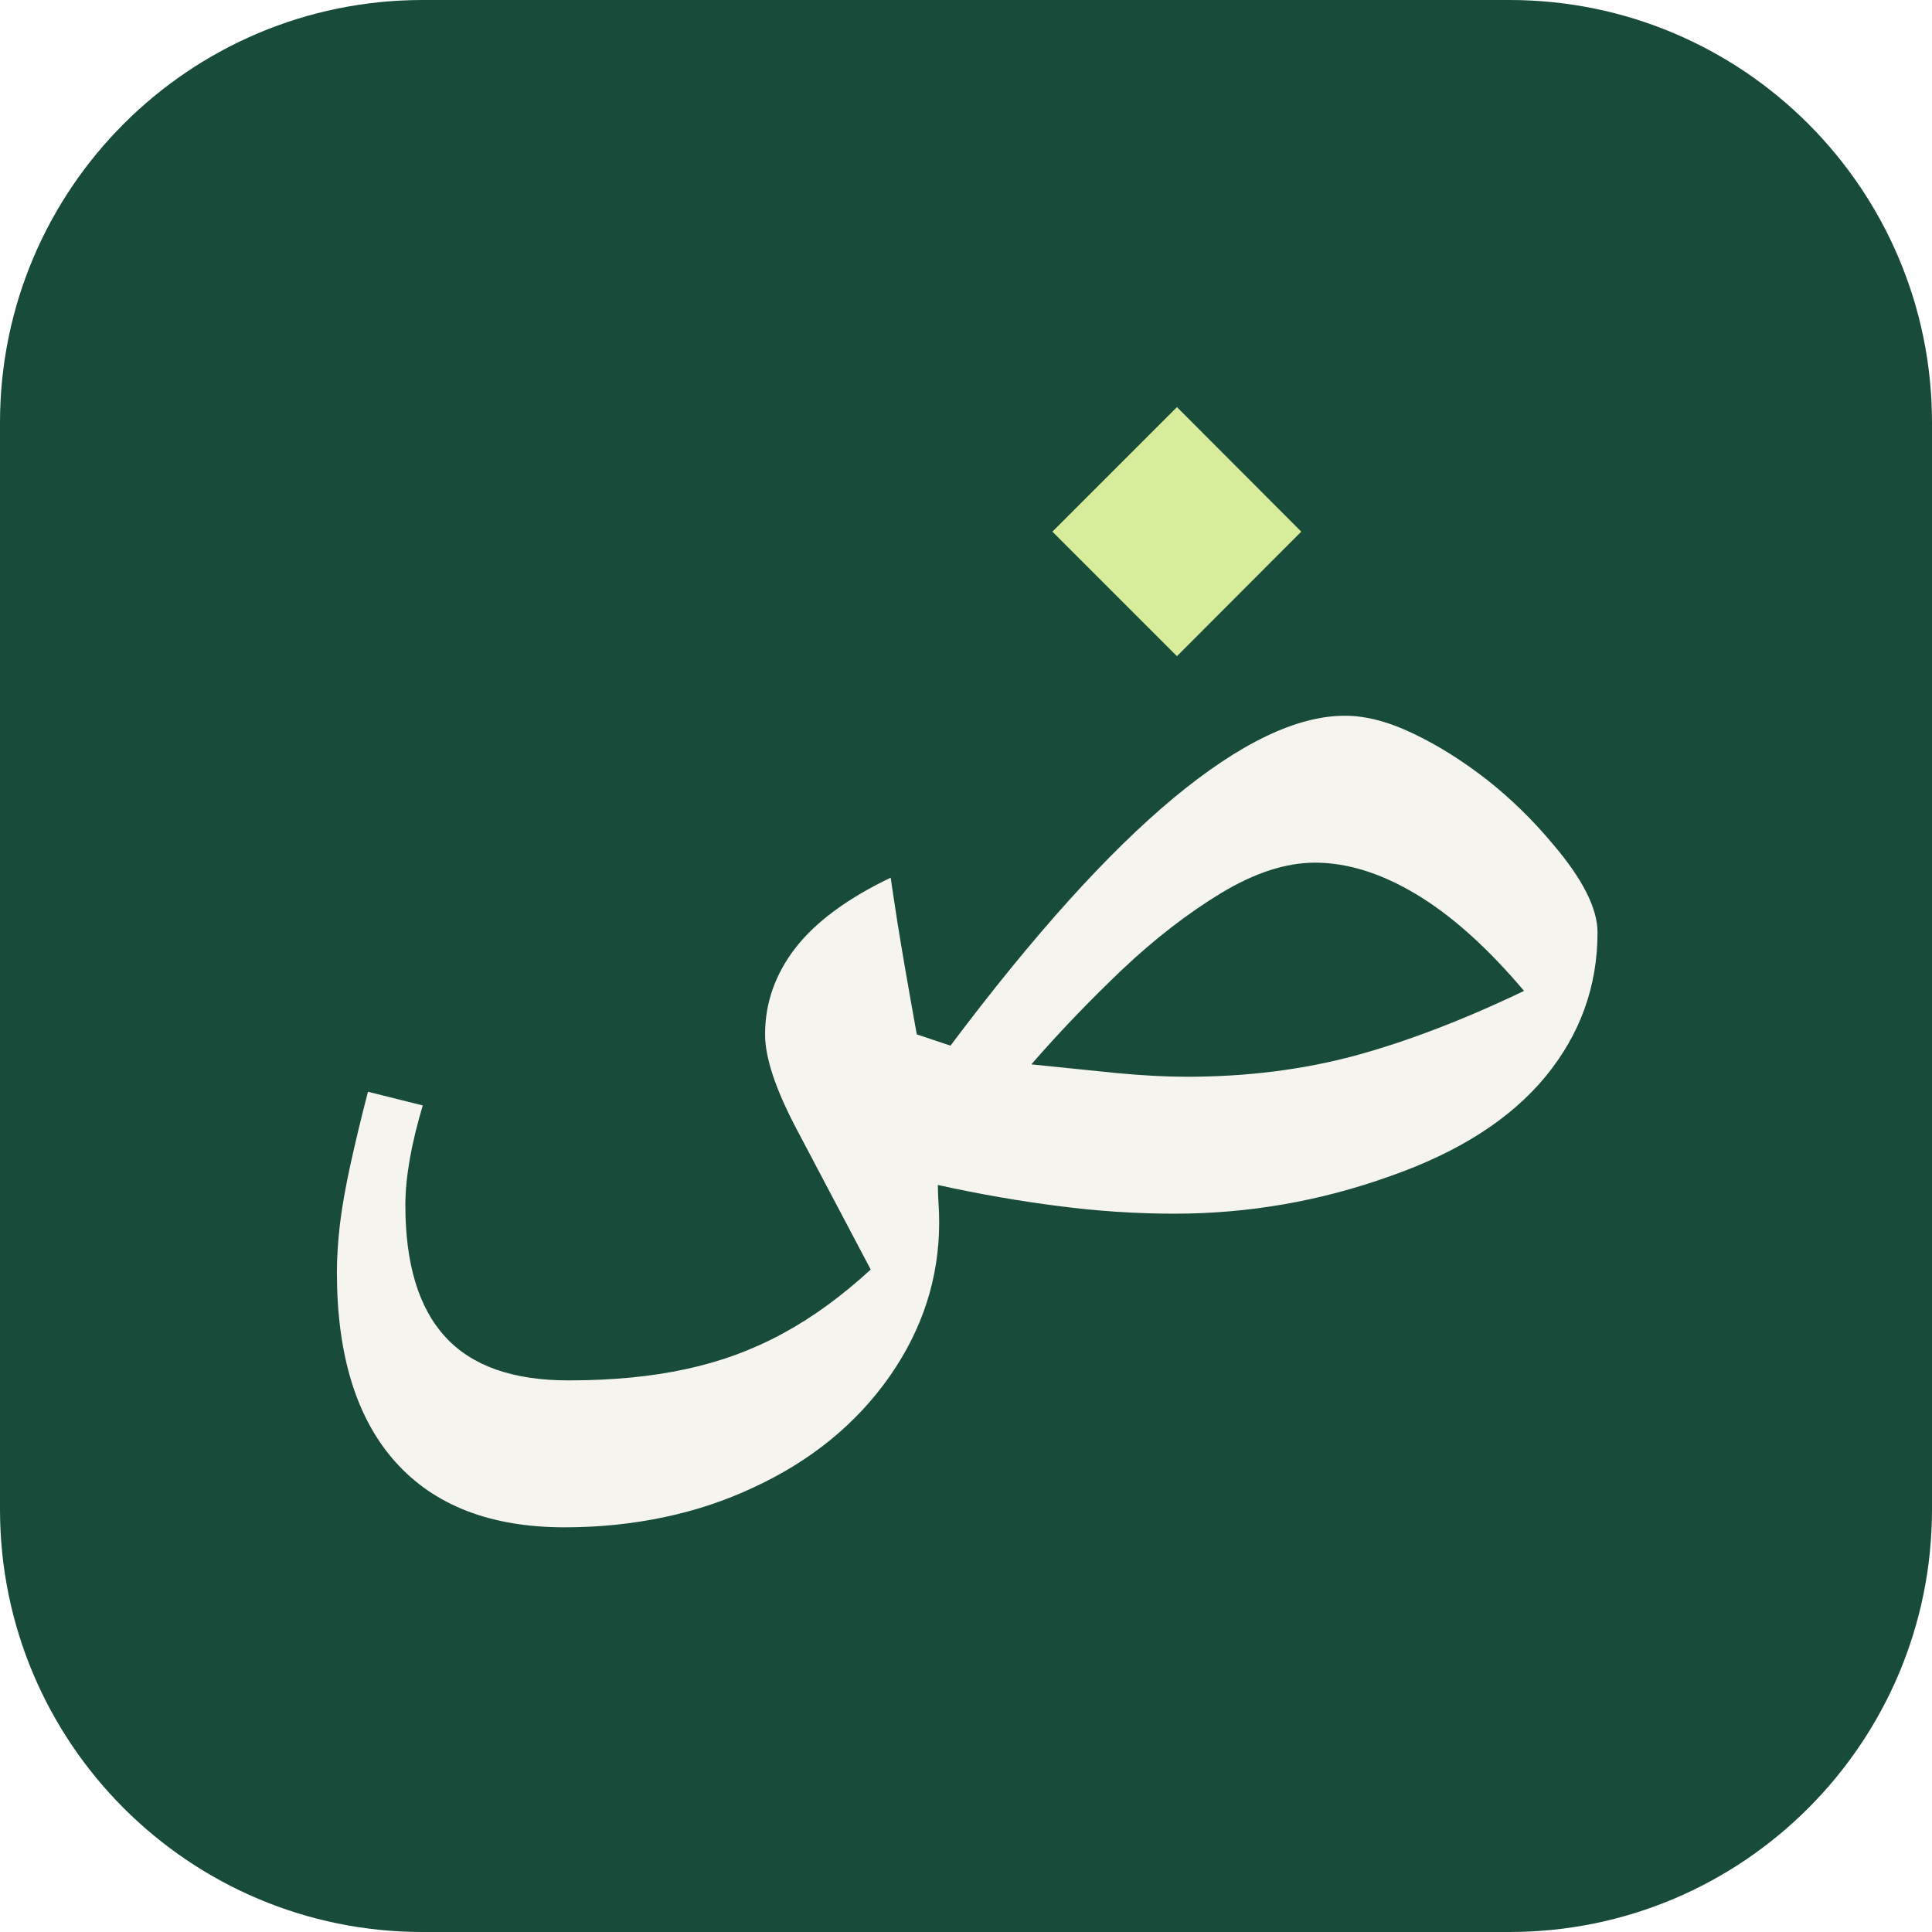
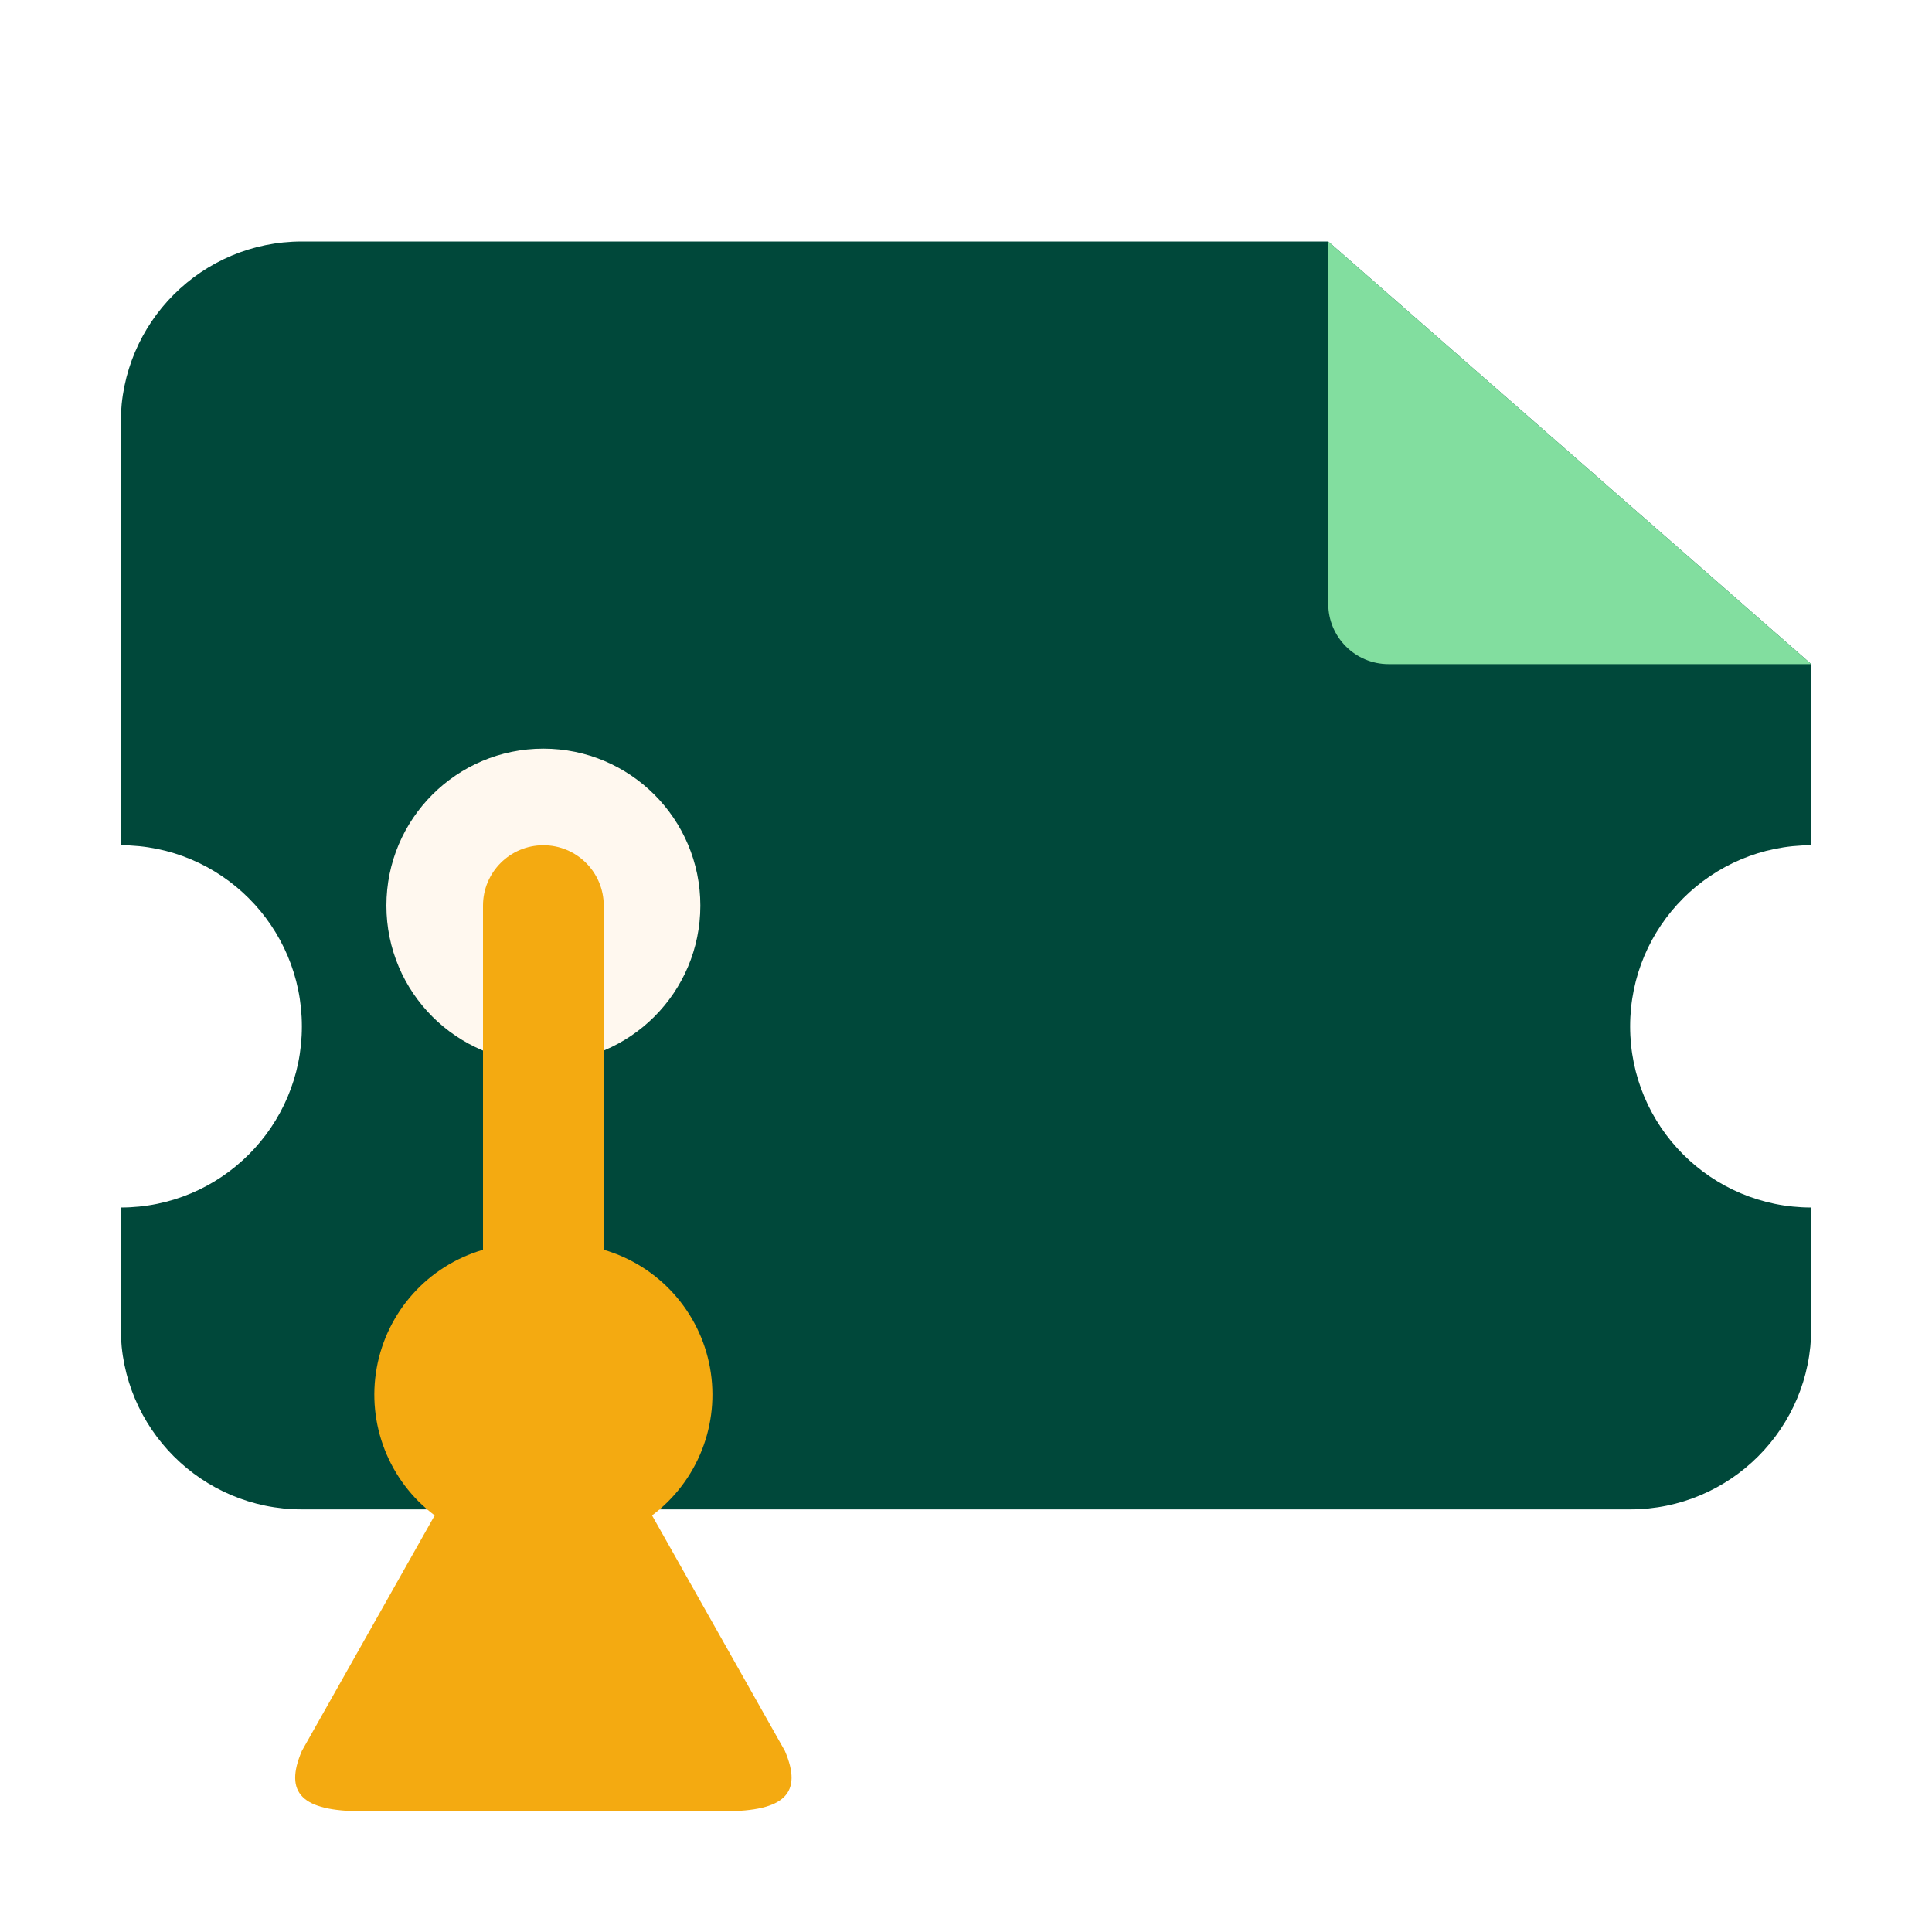
- <svg xmlns="http://www.w3.org/2000/svg" viewBox="0 0 64 64">
-   <rect width="64" height="64" rx="14" fill="#184b3a" />
-   <g transform="translate(9 9) scale(0.72)">
-     <path d="M13.48 57.77Q8.38 57.77 5.69 54.76Q3 51.75 3 46.03Q3 45.05 3.14 43.82Q3.29 42.59 3.63 41.05Q3.97 39.5 4.43 37.73L6.95 38.36Q6.15 41.05 6.15 42.94Q6.15 47 7.98 49Q9.81 51.01 13.65 51.01Q16.68 51.01 19.06 50.49Q21.44 49.98 23.5 48.86Q25.56 47.75 27.56 45.91Q25.56 42.13 24.13 39.41Q22.7 36.69 22.7 35.09Q22.7 32.92 24.1 31.11Q25.5 29.31 28.48 27.88Q28.48 27.93 28.79 29.94Q29.11 31.94 29.68 35.09L31.23 35.61Q36.95 27.99 41.5 24.21Q46.06 20.43 49.38 20.43Q50.81 20.43 52.5 21.24Q54.19 22.04 55.88 23.35Q57.56 24.67 58.94 26.33Q61 28.74 61 30.4Q61 34.12 58.6 37.04Q56.19 39.96 51.44 41.62Q46.63 43.34 41.53 43.34Q38.9 43.34 36.21 42.99Q33.52 42.65 30.65 42.02Q30.65 42.42 30.68 42.85Q30.71 43.28 30.71 43.74Q30.71 47.57 28.42 50.84Q26.13 54.1 22.18 55.93Q20.23 56.85 18.03 57.31Q15.83 57.77 13.48 57.77ZM42.11 37.04Q46.23 37.04 49.84 36.07Q53.44 35.09 57.62 33.09Q55.1 30.11 52.67 28.65Q50.24 27.19 48 27.19Q46 27.19 43.68 28.59Q41.36 30 39.13 32.11Q36.9 34.23 34.95 36.47Q37.07 36.69 38.87 36.87Q40.67 37.04 42.11 37.04Z" fill="#f6f4ee" />
-     <path d="M41.65 6.23 L47.37 11.96 L41.65 17.69 L35.92 11.96 Z" fill="#d8ed9b" />
-   </g>
+ <svg xmlns="http://www.w3.org/2000/svg" viewBox="0 0 32 32" width="32" height="32" role="img">
+   <path fill="#00483A" d="M5 4h17l8 7v3a3 3 0 0 0 0 6v2a3 3 0 0 1-3 3H5a3 3 0 0 1-3-3v-2a3 3 0 0 0 0-6V7a3 3 0 0 1 3-3Z" />
+   <path fill="#82DE9F" d="M22 4v6a1 1 0 0 0 1 1h7Z" />
+   <circle cx="9" cy="15" r="2.6" fill="#FFF8EF" />
+   <path fill="#F4AA11" d="M8 15a1 1 0 0 1 2 0v5.7a2.5 2.5 0 0 1 .8 4.4L13 29c.3.7 0 1-1 1H6c-1 0-1.3-.3-1-1l2.2-3.9a2.5 2.5 0 0 1 .8-4.4Z" />
</svg>
